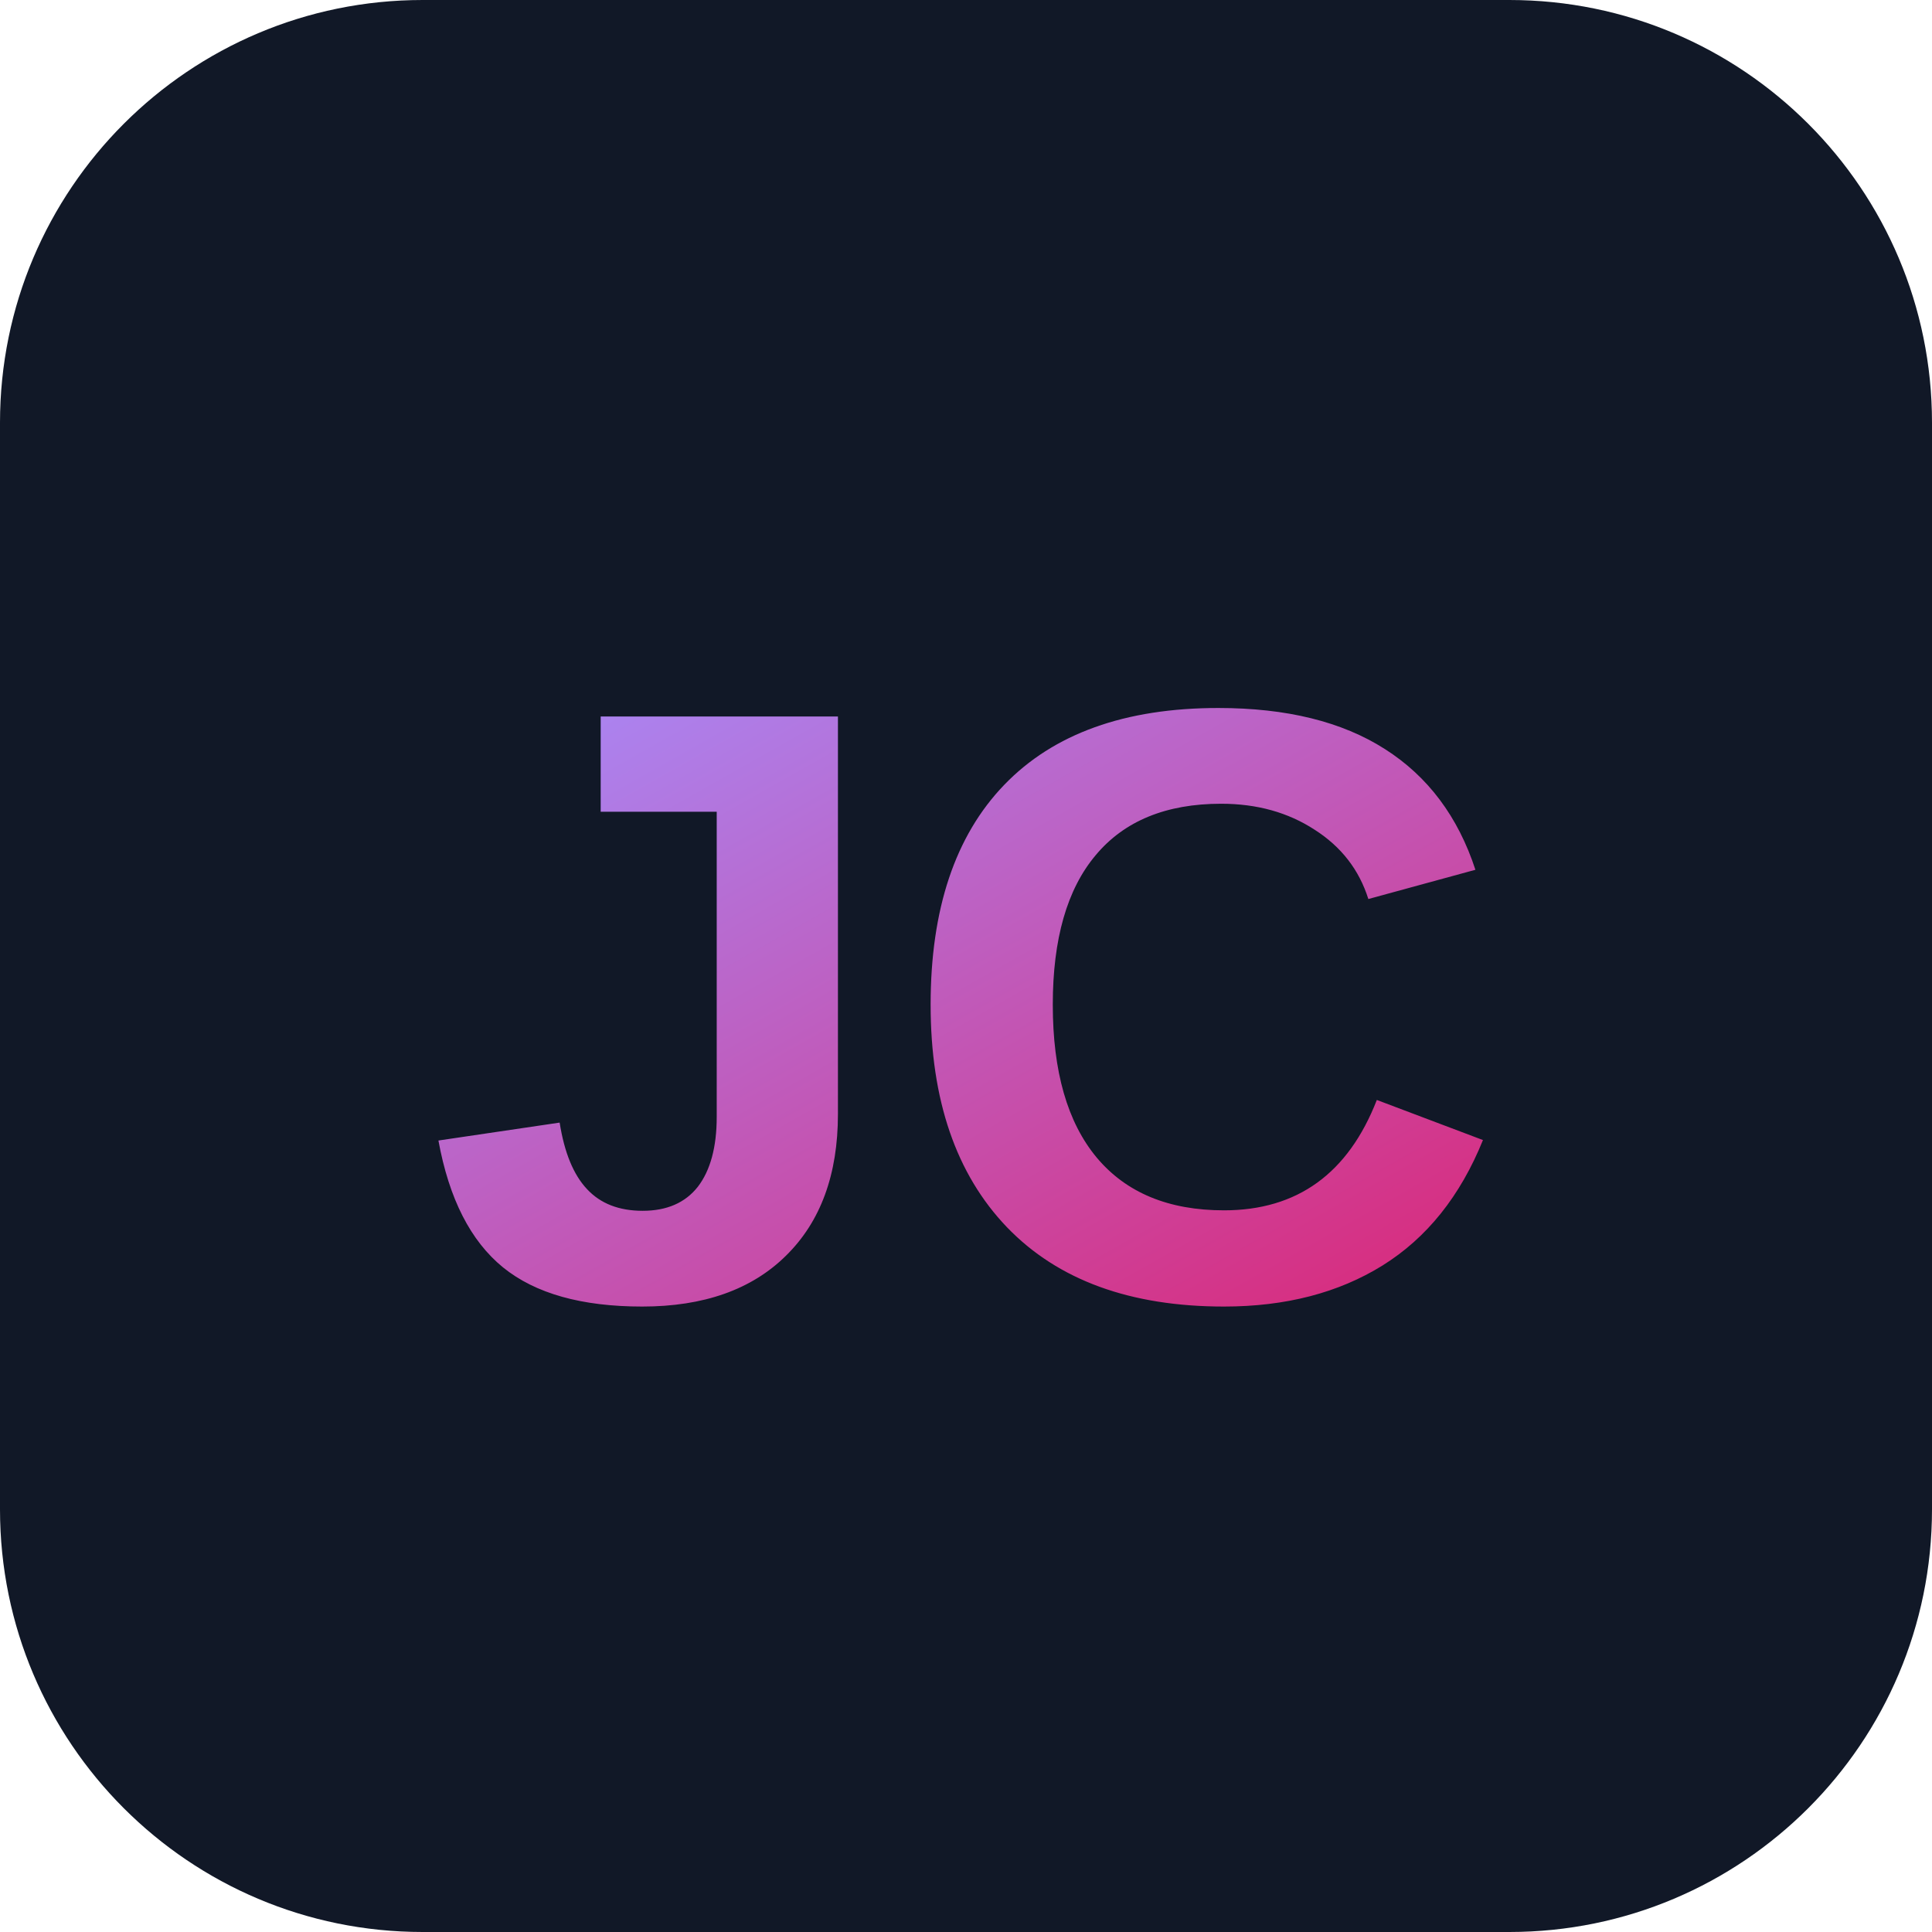
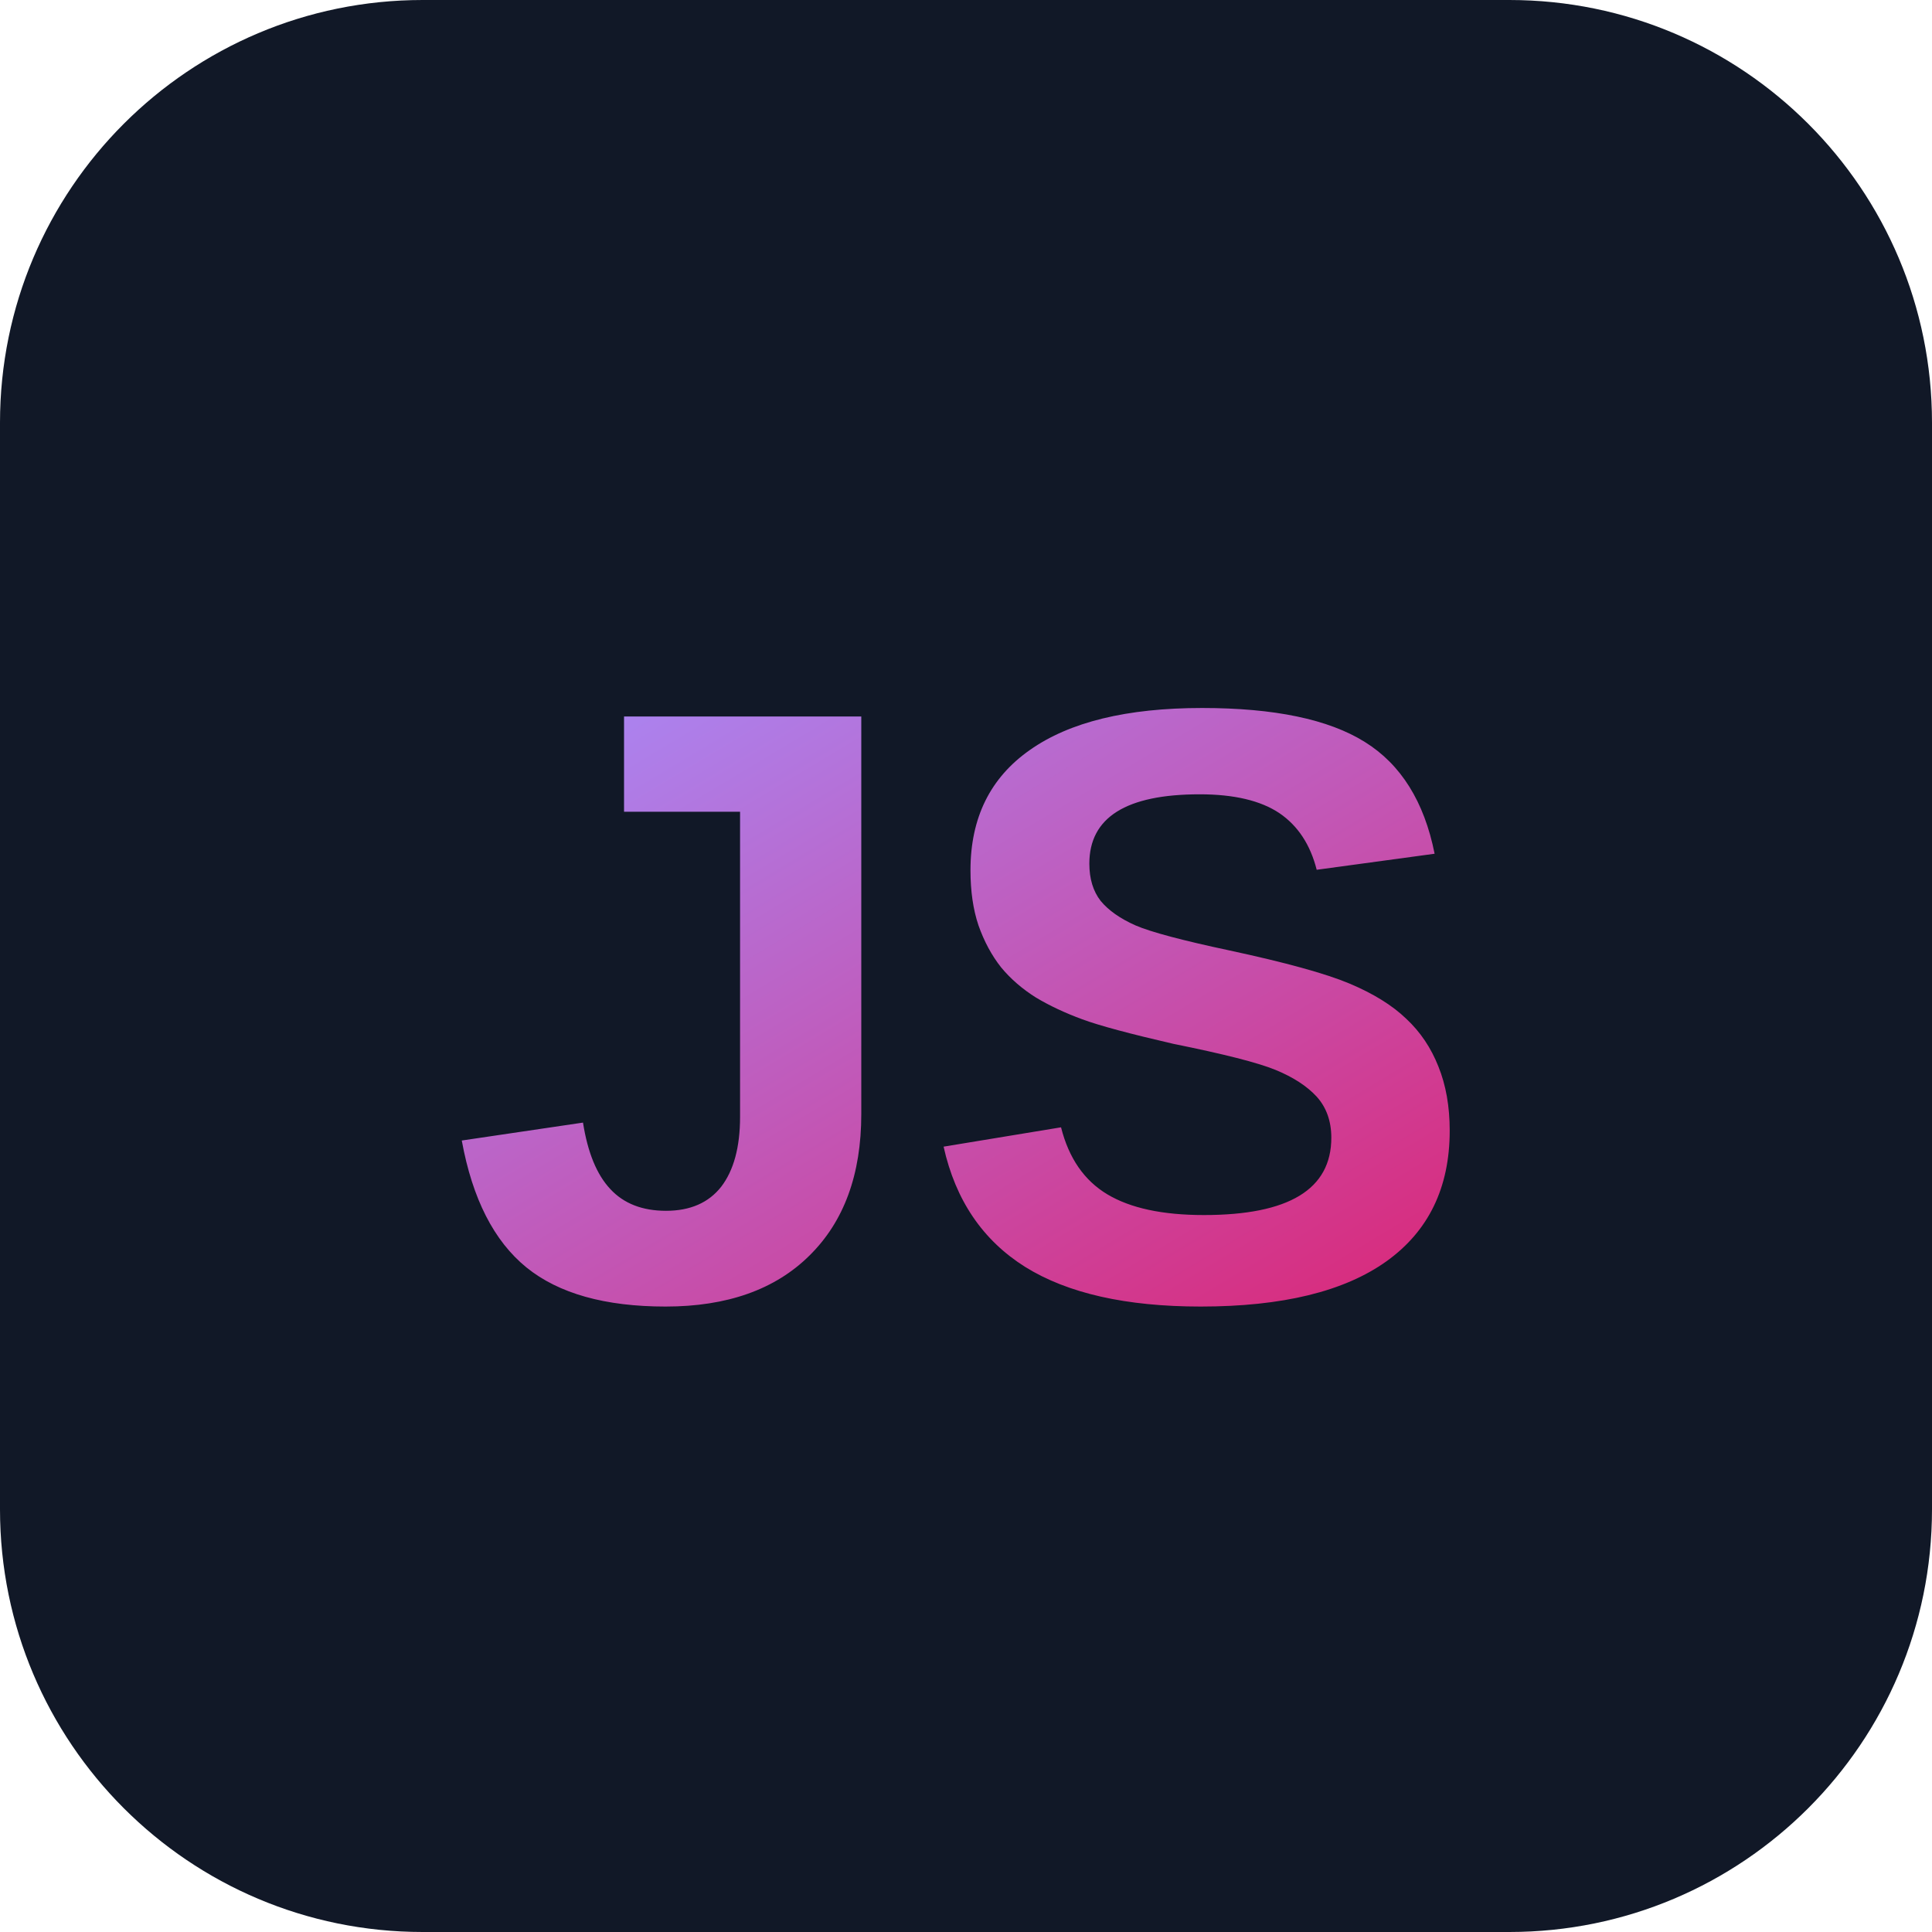
<svg xmlns="http://www.w3.org/2000/svg" viewBox="0 0 64 64">
  <defs>
    <linearGradient id="g" x1="0%" y1="0%" x2="100%" y2="100%">
      <stop offset="0%" stop-color="#a78bfa" />
      <stop offset="100%" stop-color="#db2777" />
    </linearGradient>
  </defs>
  <rect width="64" height="64" rx="14" fill="#111827" />
-   <text x="32" y="43" font-family="Arial, Helvetica, sans-serif" font-size="28" font-weight="700" text-anchor="middle" fill="url(#g)">JC</text>
+   <text x="32" y="43" font-family="Arial, Helvetica, sans-serif" font-size="28" font-weight="700" text-anchor="middle" fill="url(#g)">JS</text>
</svg>
